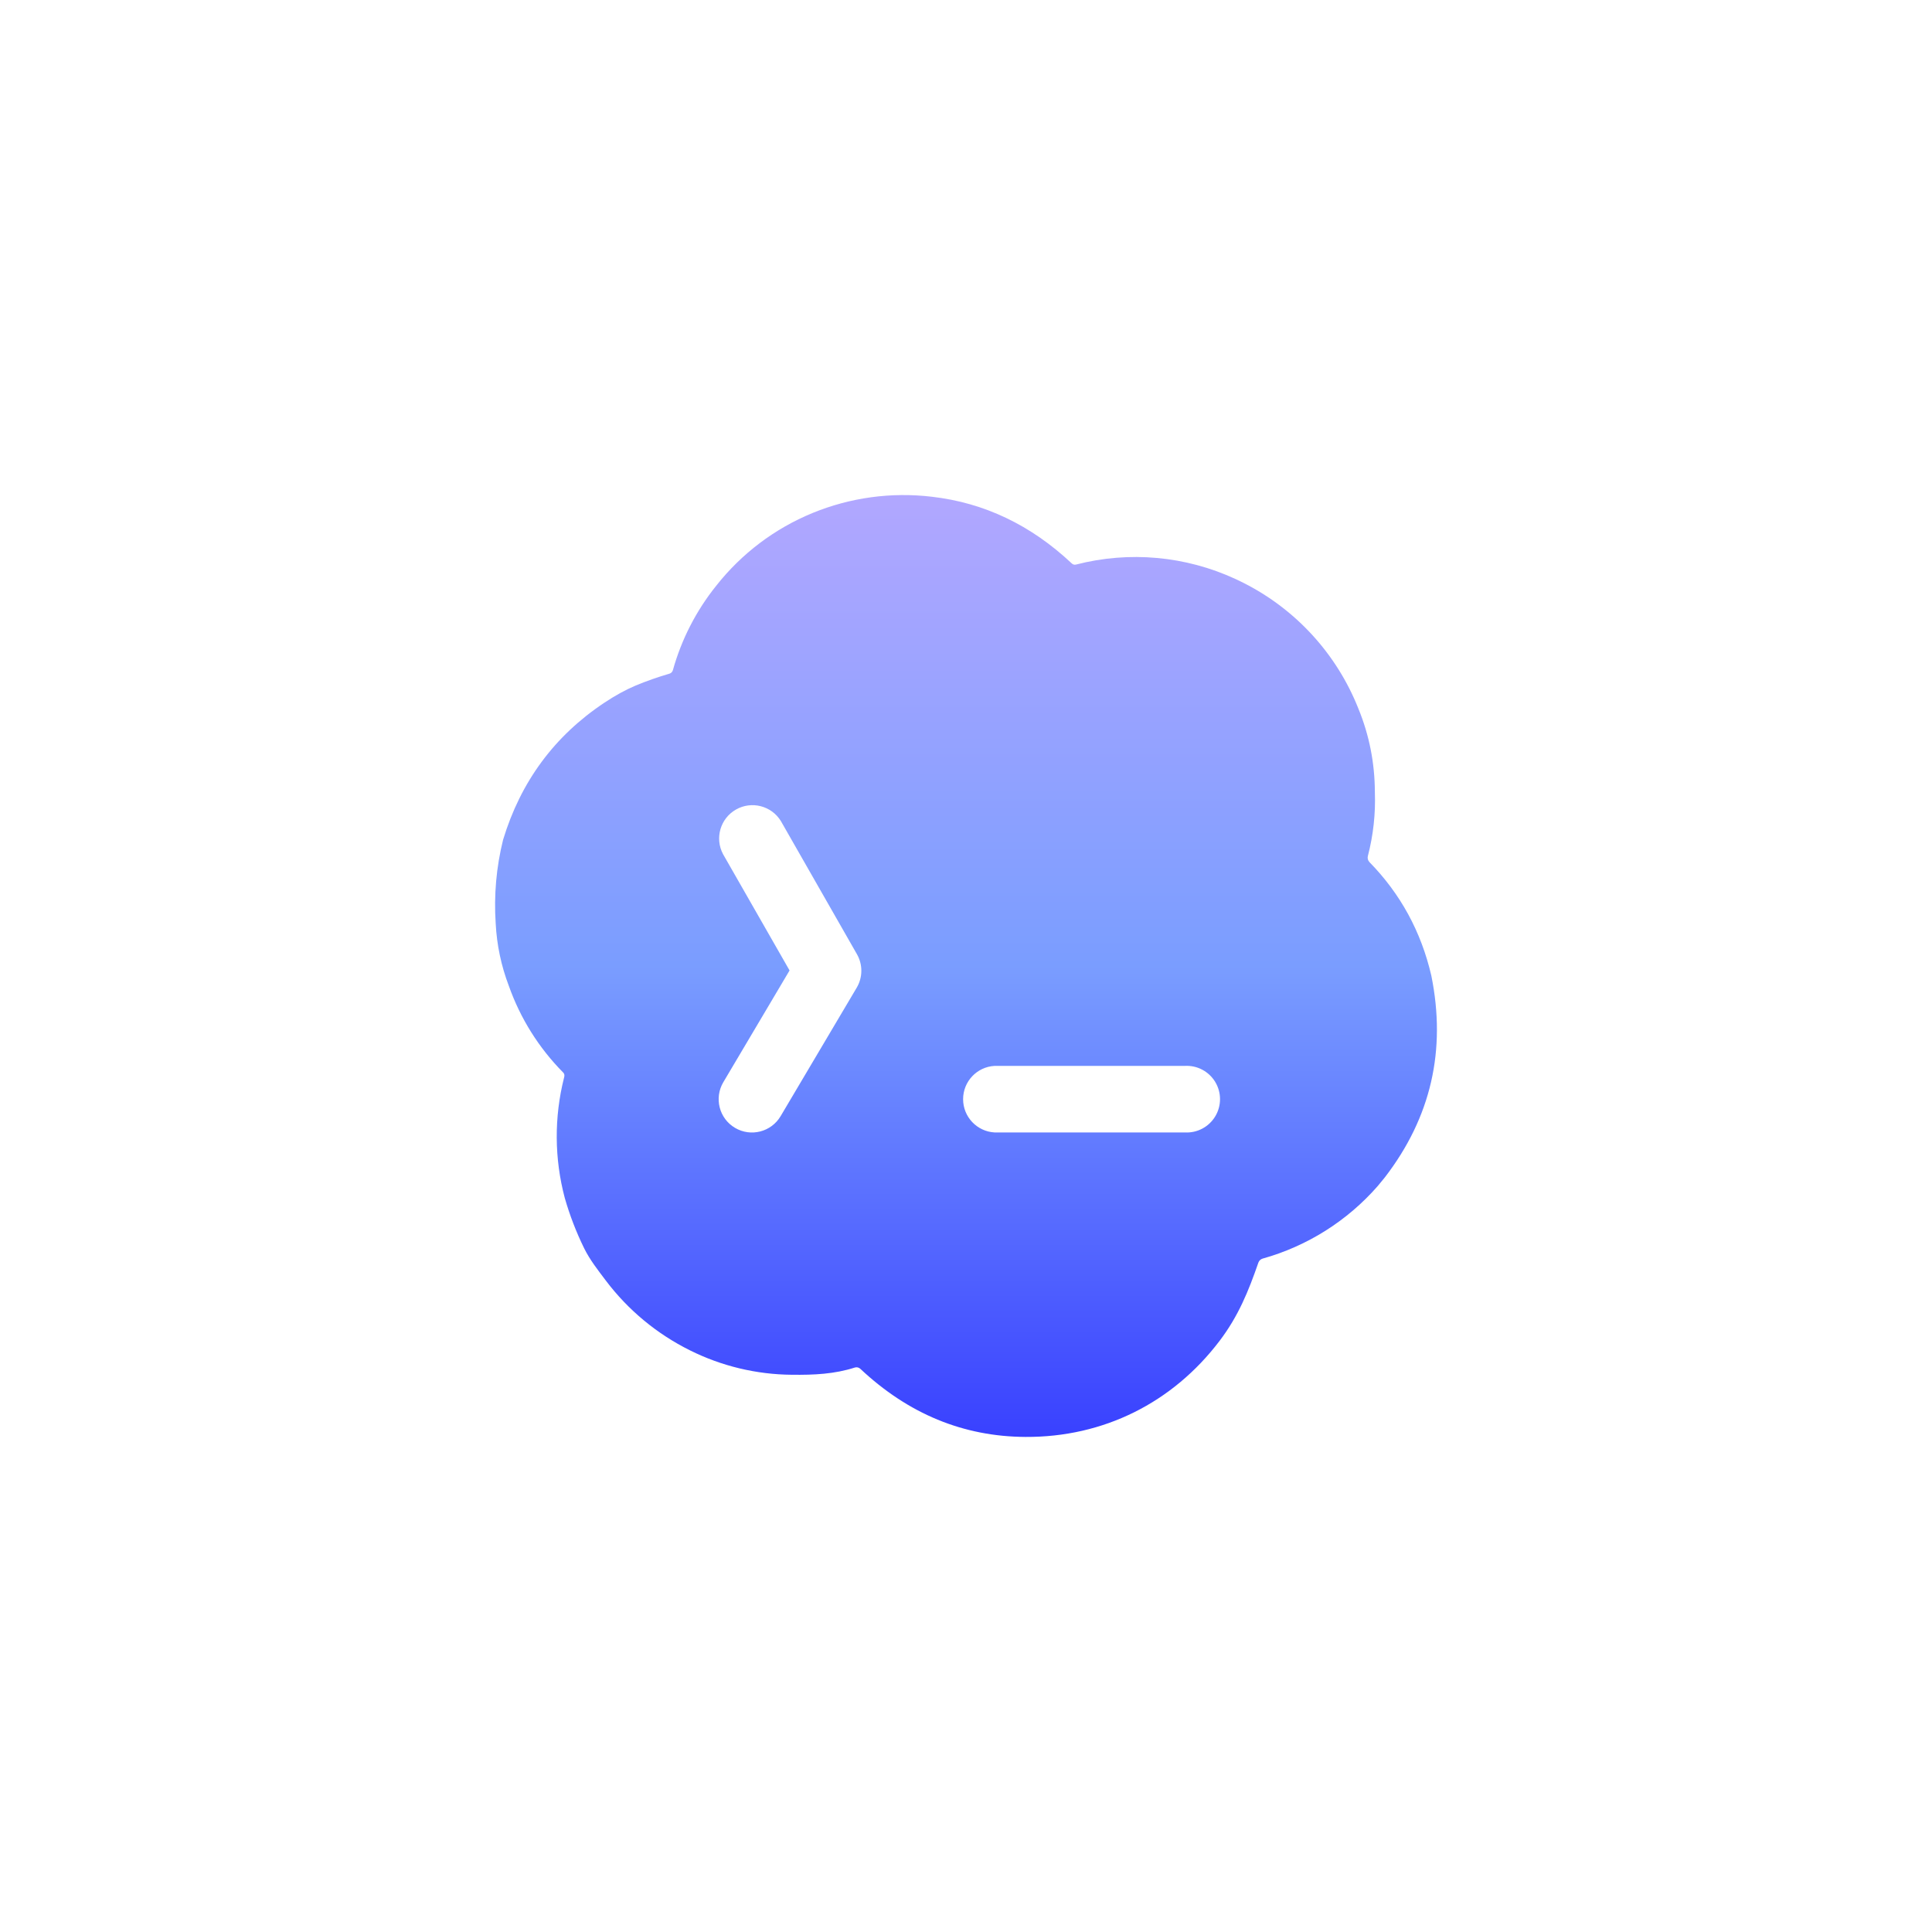
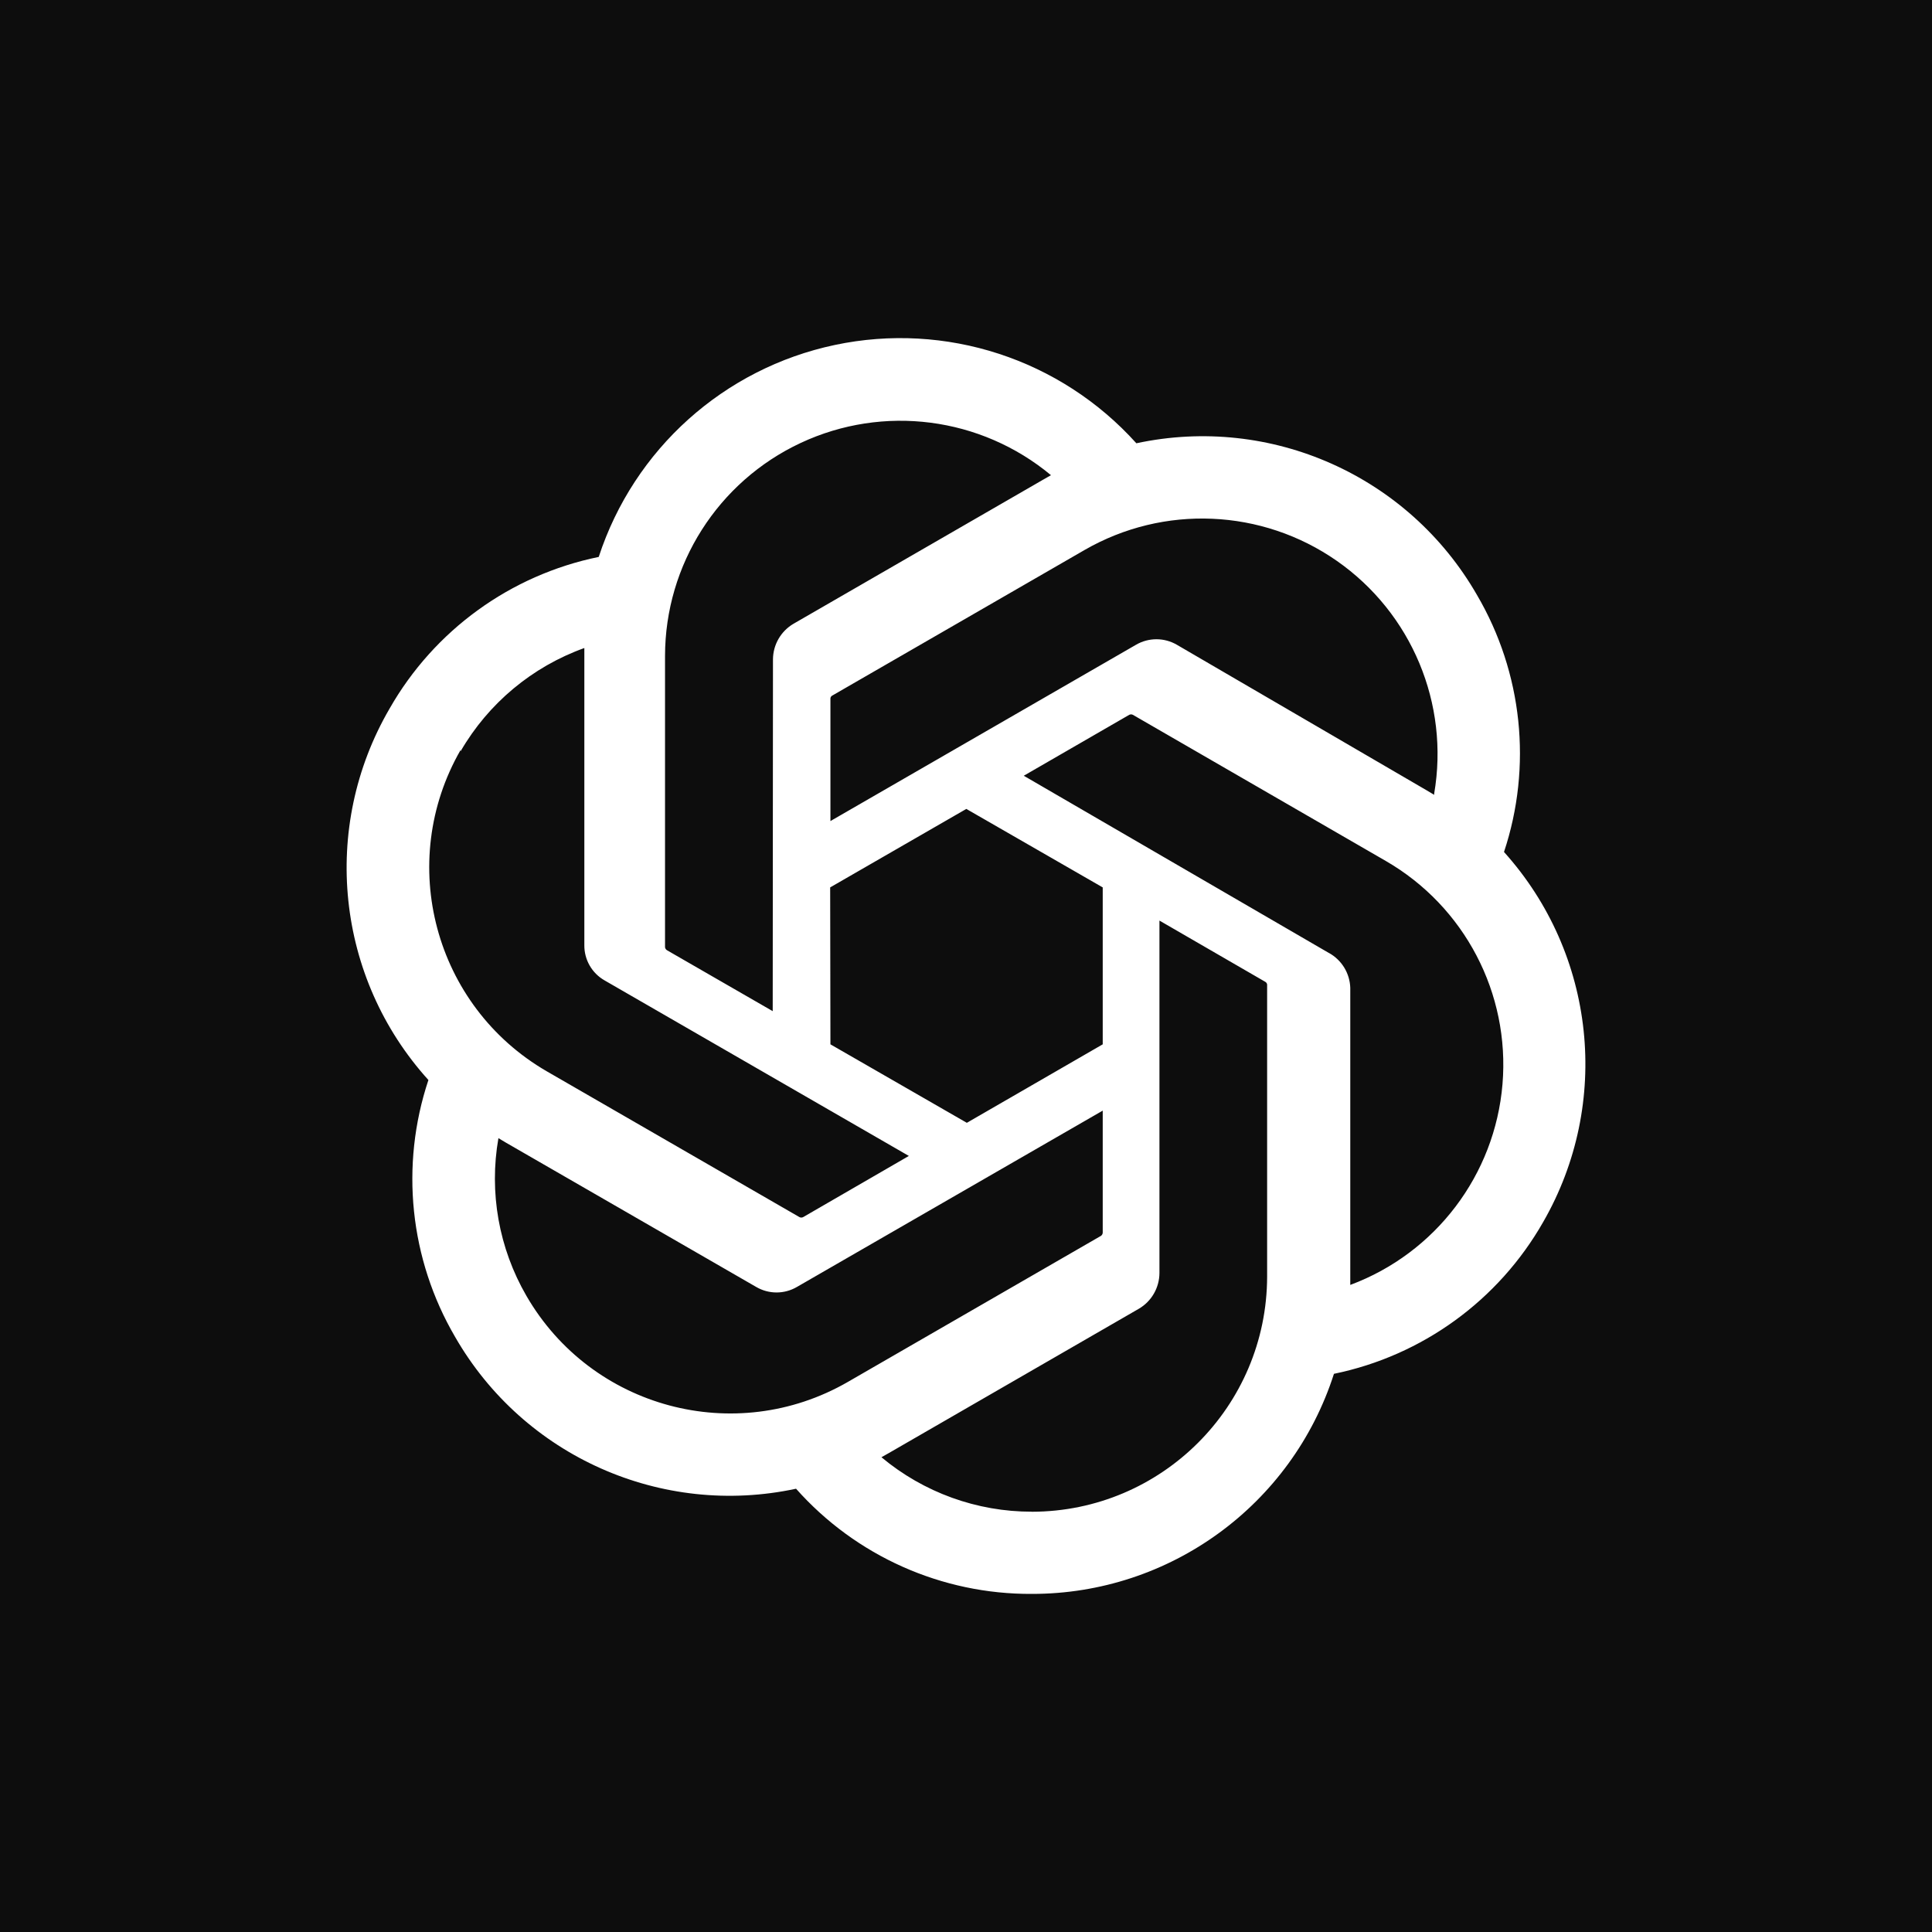
<svg xmlns="http://www.w3.org/2000/svg" viewBox="0 0 40 40" width="160" height="160">
-   <rect width="40" height="40" fill="#ffffff" />
-   <svg x="7.0" y="7.0" width="26" height="26" viewBox="0 0 24 24">
-     <path d="M19.503 0H4.496A4.496 4.496 0 000 4.496v15.007A4.496 4.496 0 004.496 24h15.007A4.496 4.496 0 0024 19.503V4.496A4.496 4.496 0 0019.503 0z" fill="#fff" />
-     <path d="M9.064 3.344a4.578 4.578 0 012.285-.312c1 .115 1.891.54 2.673 1.275.01.01.024.017.037.021a.09.09 0 00.043 0 4.55 4.55 0 013.046.275l.047.022.116.057a4.581 4.581 0 012.188 2.399c.209.51.313 1.041.315 1.595a4.24 4.24 0 01-.134 1.223.123.123 0 00.03.115c.594.607.988 1.33 1.183 2.17.289 1.425-.007 2.71-.887 3.854l-.136.166a4.548 4.548 0 01-2.201 1.388.123.123 0 00-.081.076c-.191.551-.383 1.023-.74 1.494-.9 1.187-2.222 1.846-3.711 1.838-1.187-.006-2.239-.44-3.157-1.302a.107.107 0 00-.105-.024c-.388.125-.78.143-1.204.138a4.441 4.441 0 01-1.945-.466 4.544 4.544 0 01-1.61-1.335c-.152-.202-.303-.392-.414-.617a5.81 5.81 0 01-.37-.961 4.582 4.582 0 01-.014-2.298.124.124 0 00.006-.056.085.085 0 00-.027-.048 4.467 4.467 0 01-1.034-1.651 3.896 3.896 0 01-.251-1.192 5.189 5.189 0 01.141-1.6c.337-1.112.982-1.985 1.933-2.618.212-.141.413-.251.601-.33.215-.089.43-.164.646-.227a.098.098 0 00.065-.066 4.51 4.51 0 01.829-1.615 4.535 4.535 0 011.837-1.388zm3.482 10.565a.637.637 0 000 1.272h3.636a.637.637 0 100-1.272h-3.636zM8.462 9.23a.637.637 0 00-1.106.631l1.272 2.224-1.266 2.136a.636.636 0 101.095.649l1.454-2.455a.636.636 0 00.005-.64L8.462 9.23z" fill="url(#codex-lobe-icons-codex-_R_0_)" />
-     <defs>
-       <linearGradient gradientUnits="userSpaceOnUse" id="codex-lobe-icons-codex-_R_0_" x1="12" x2="12" y1="3" y2="21">
-         <stop stop-color="#B1A7FF" />
-         <stop offset=".5" stop-color="#7A9DFF" />
-         <stop offset="1" stop-color="#3941FF" />
-       </linearGradient>
-     </defs>
+   <rect width="40" height="40" fill="#0d0d0d" />
+   <svg x="7" y="7" width="26" height="26" viewBox="0 0 24 24">
+     <path d="M22.282 9.821a5.985 5.985 0 0 0-.516-4.911 6.046 6.046 0 0 0-6.51-2.9A6.065 6.065 0 0 0 4.981 4.182a5.985 5.985 0 0 0-3.998 2.9 6.046 6.046 0 0 0 .743 7.097 5.98 5.98 0 0 0 .511 4.911 6.051 6.051 0 0 0 6.515 2.9A5.985 5.985 0 0 0 13.26 24a6.056 6.056 0 0 0 5.772-4.206 5.989 5.989 0 0 0 3.998-2.9 6.056 6.056 0 0 0-.748-7.073zm-9.022 12.608a4.476 4.476 0 0 1-2.876-1.041l.142-.08 4.778-2.758a.795.795 0 0 0 .393-.681v-6.737l2.02 1.169a.071.071 0 0 1 .038.052v5.583a4.504 4.504 0 0 1-4.495 4.494zm-9.661-4.125a4.471 4.471 0 0 1-.535-3.014l.142.085 4.783 2.758a.771.771 0 0 0 .781 0l5.843-3.369v2.332a.08.08 0 0 1-.033.061L9.74 19.95a4.499 4.499 0 0 1-6.141-1.646zM2.341 7.896a4.485 4.485 0 0 1 2.365-1.973V11.6a.766.766 0 0 0 .388.676l5.814 3.354-2.02 1.169a.076.076 0 0 1-.071 0l-4.83-2.787A4.504 4.504 0 0 1 2.341 7.872zm16.596 3.856L13.104 8.364 15.119 7.2a.076.076 0 0 1 .071 0l4.83 2.791a4.494 4.494 0 0 1-.676 8.104v-5.677a.79.79 0 0 0-.407-.667zm2.011-3.023l-.142-.085-4.774-2.782a.776.776 0 0 0-.785 0L9.409 9.23V6.897a.066.066 0 0 1 .028-.061l4.83-2.787a4.499 4.499 0 0 1 6.68 4.66zM8.306 12.863l-2.02-1.164a.08.08 0 0 1-.038-.057V6.074a4.499 4.499 0 0 1 7.376-3.454l-.142.081L8.704 5.459a.795.795 0 0 0-.393.681zm1.098-2.365l2.602-1.5 2.607 1.5v2.999l-2.597 1.5-2.607-1.5Z" fill="#ffffff" />
  </svg>
</svg>
